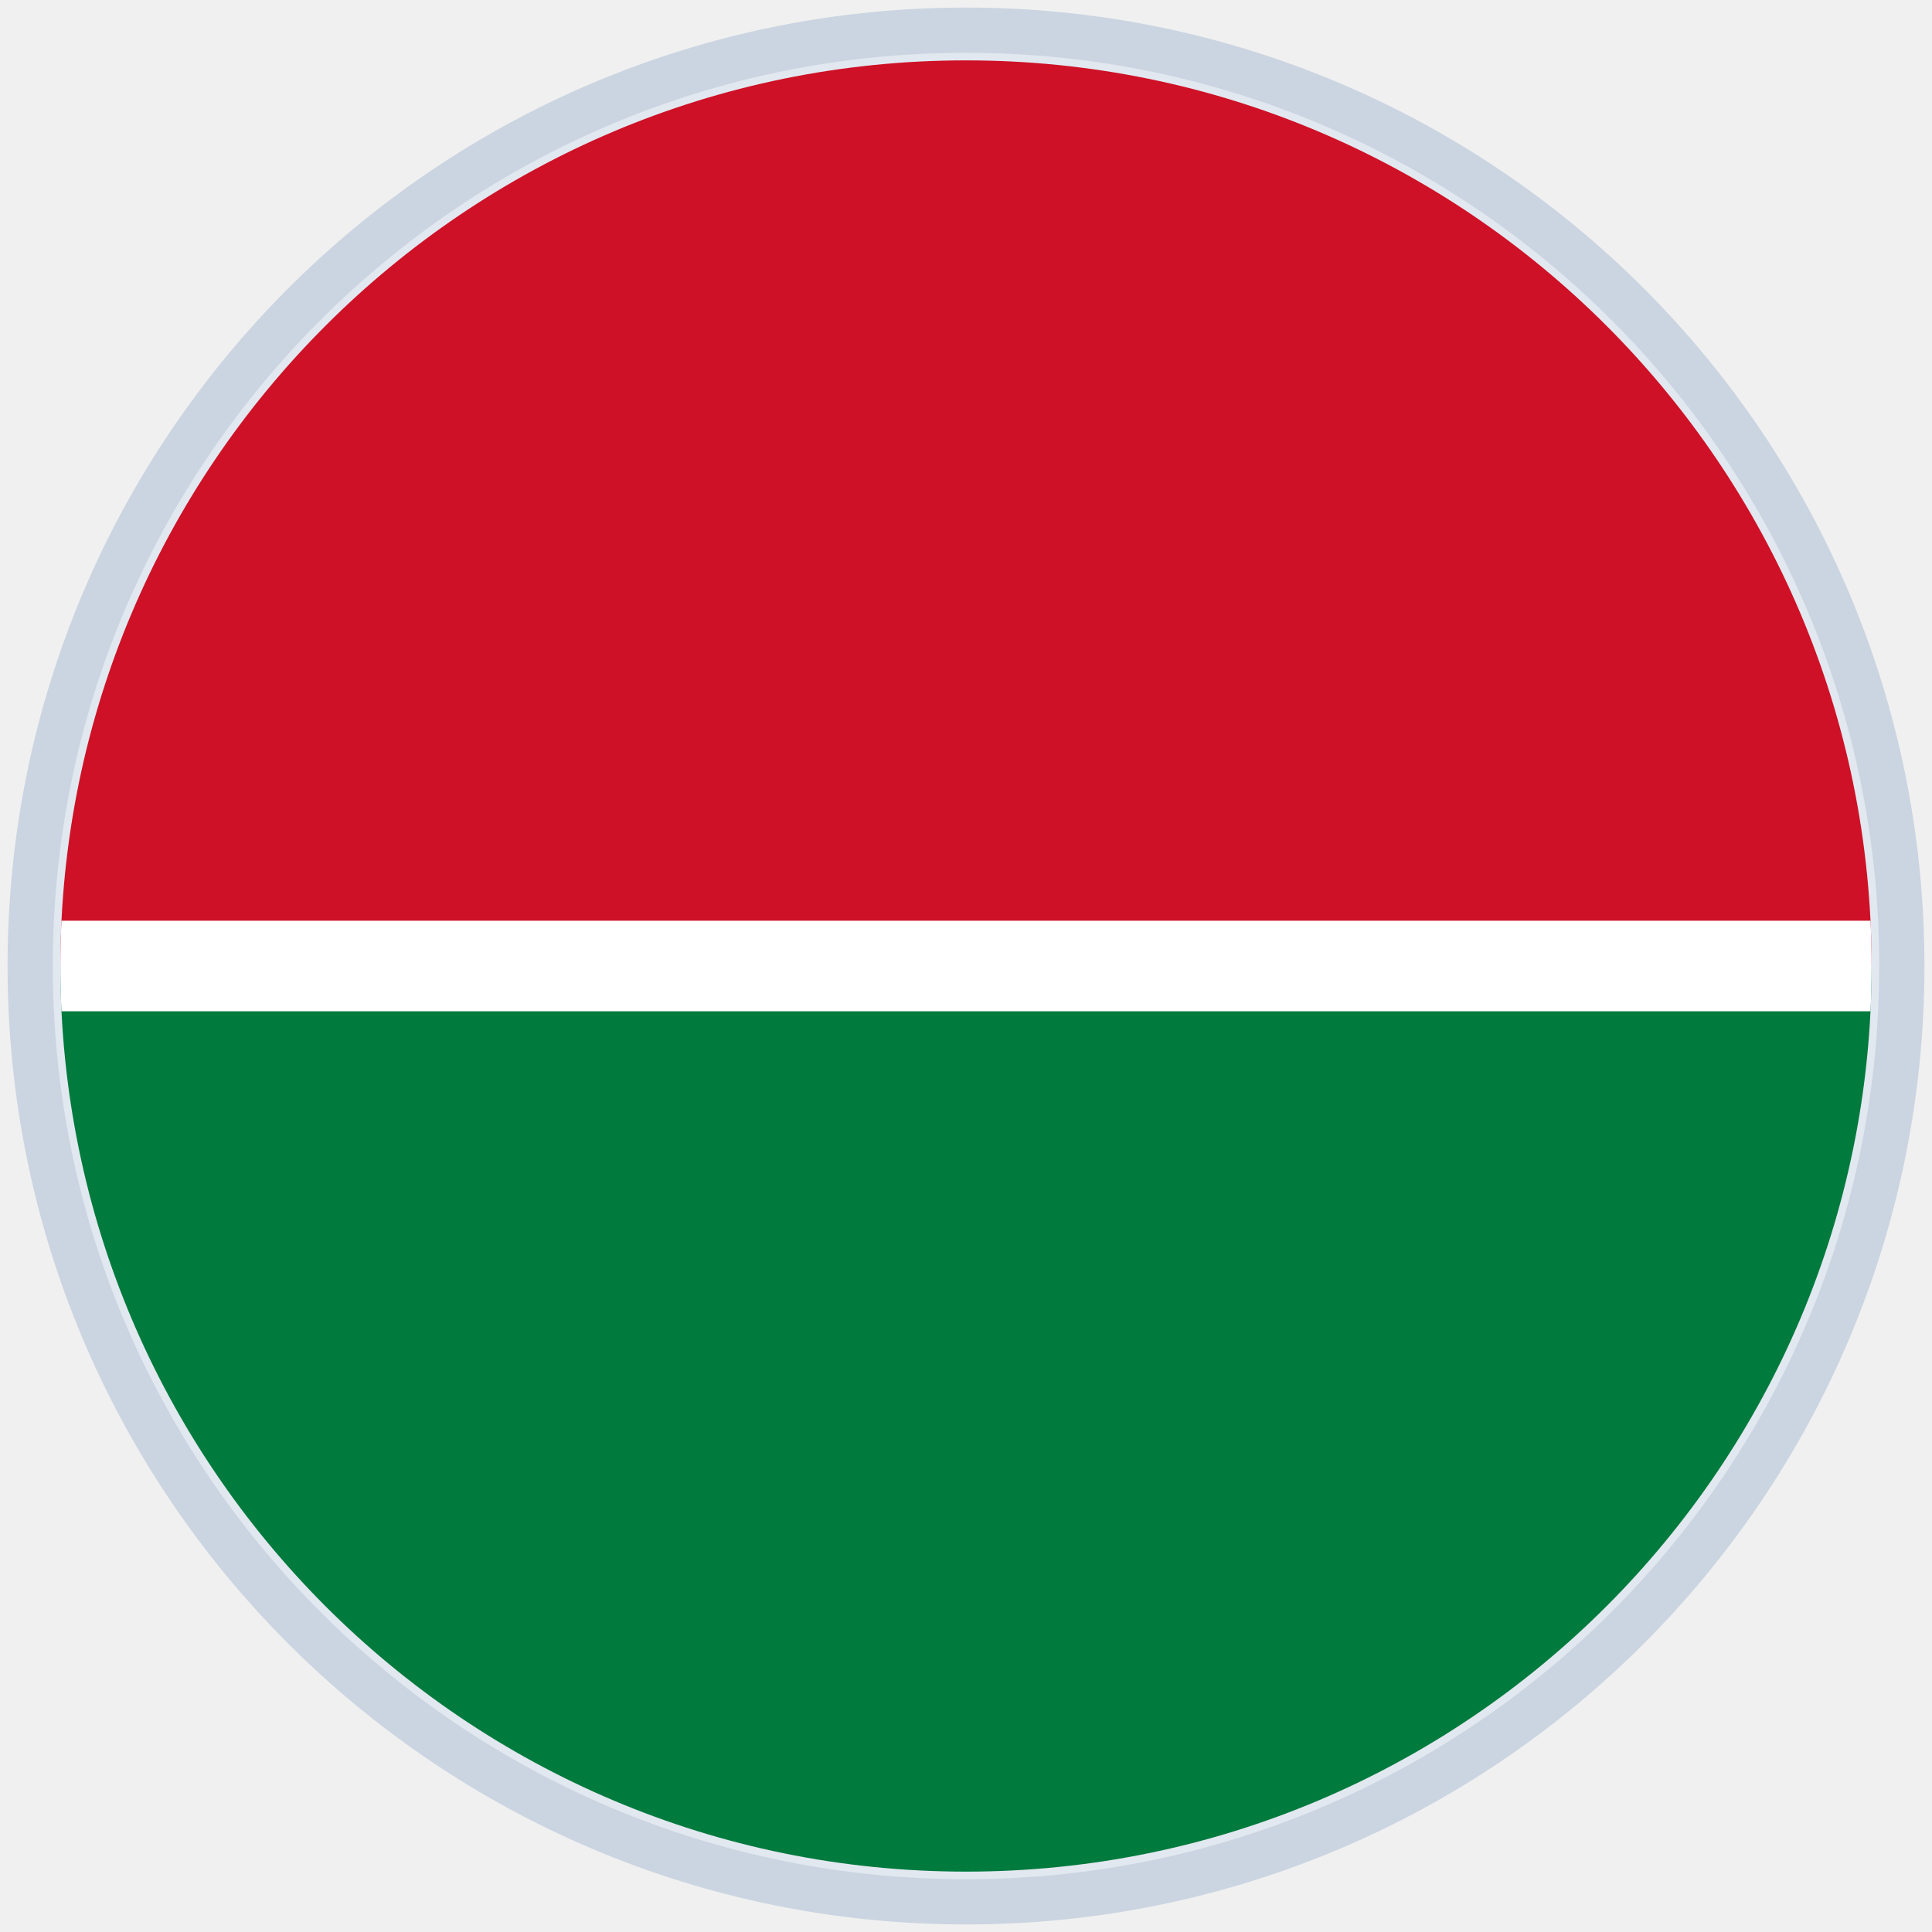
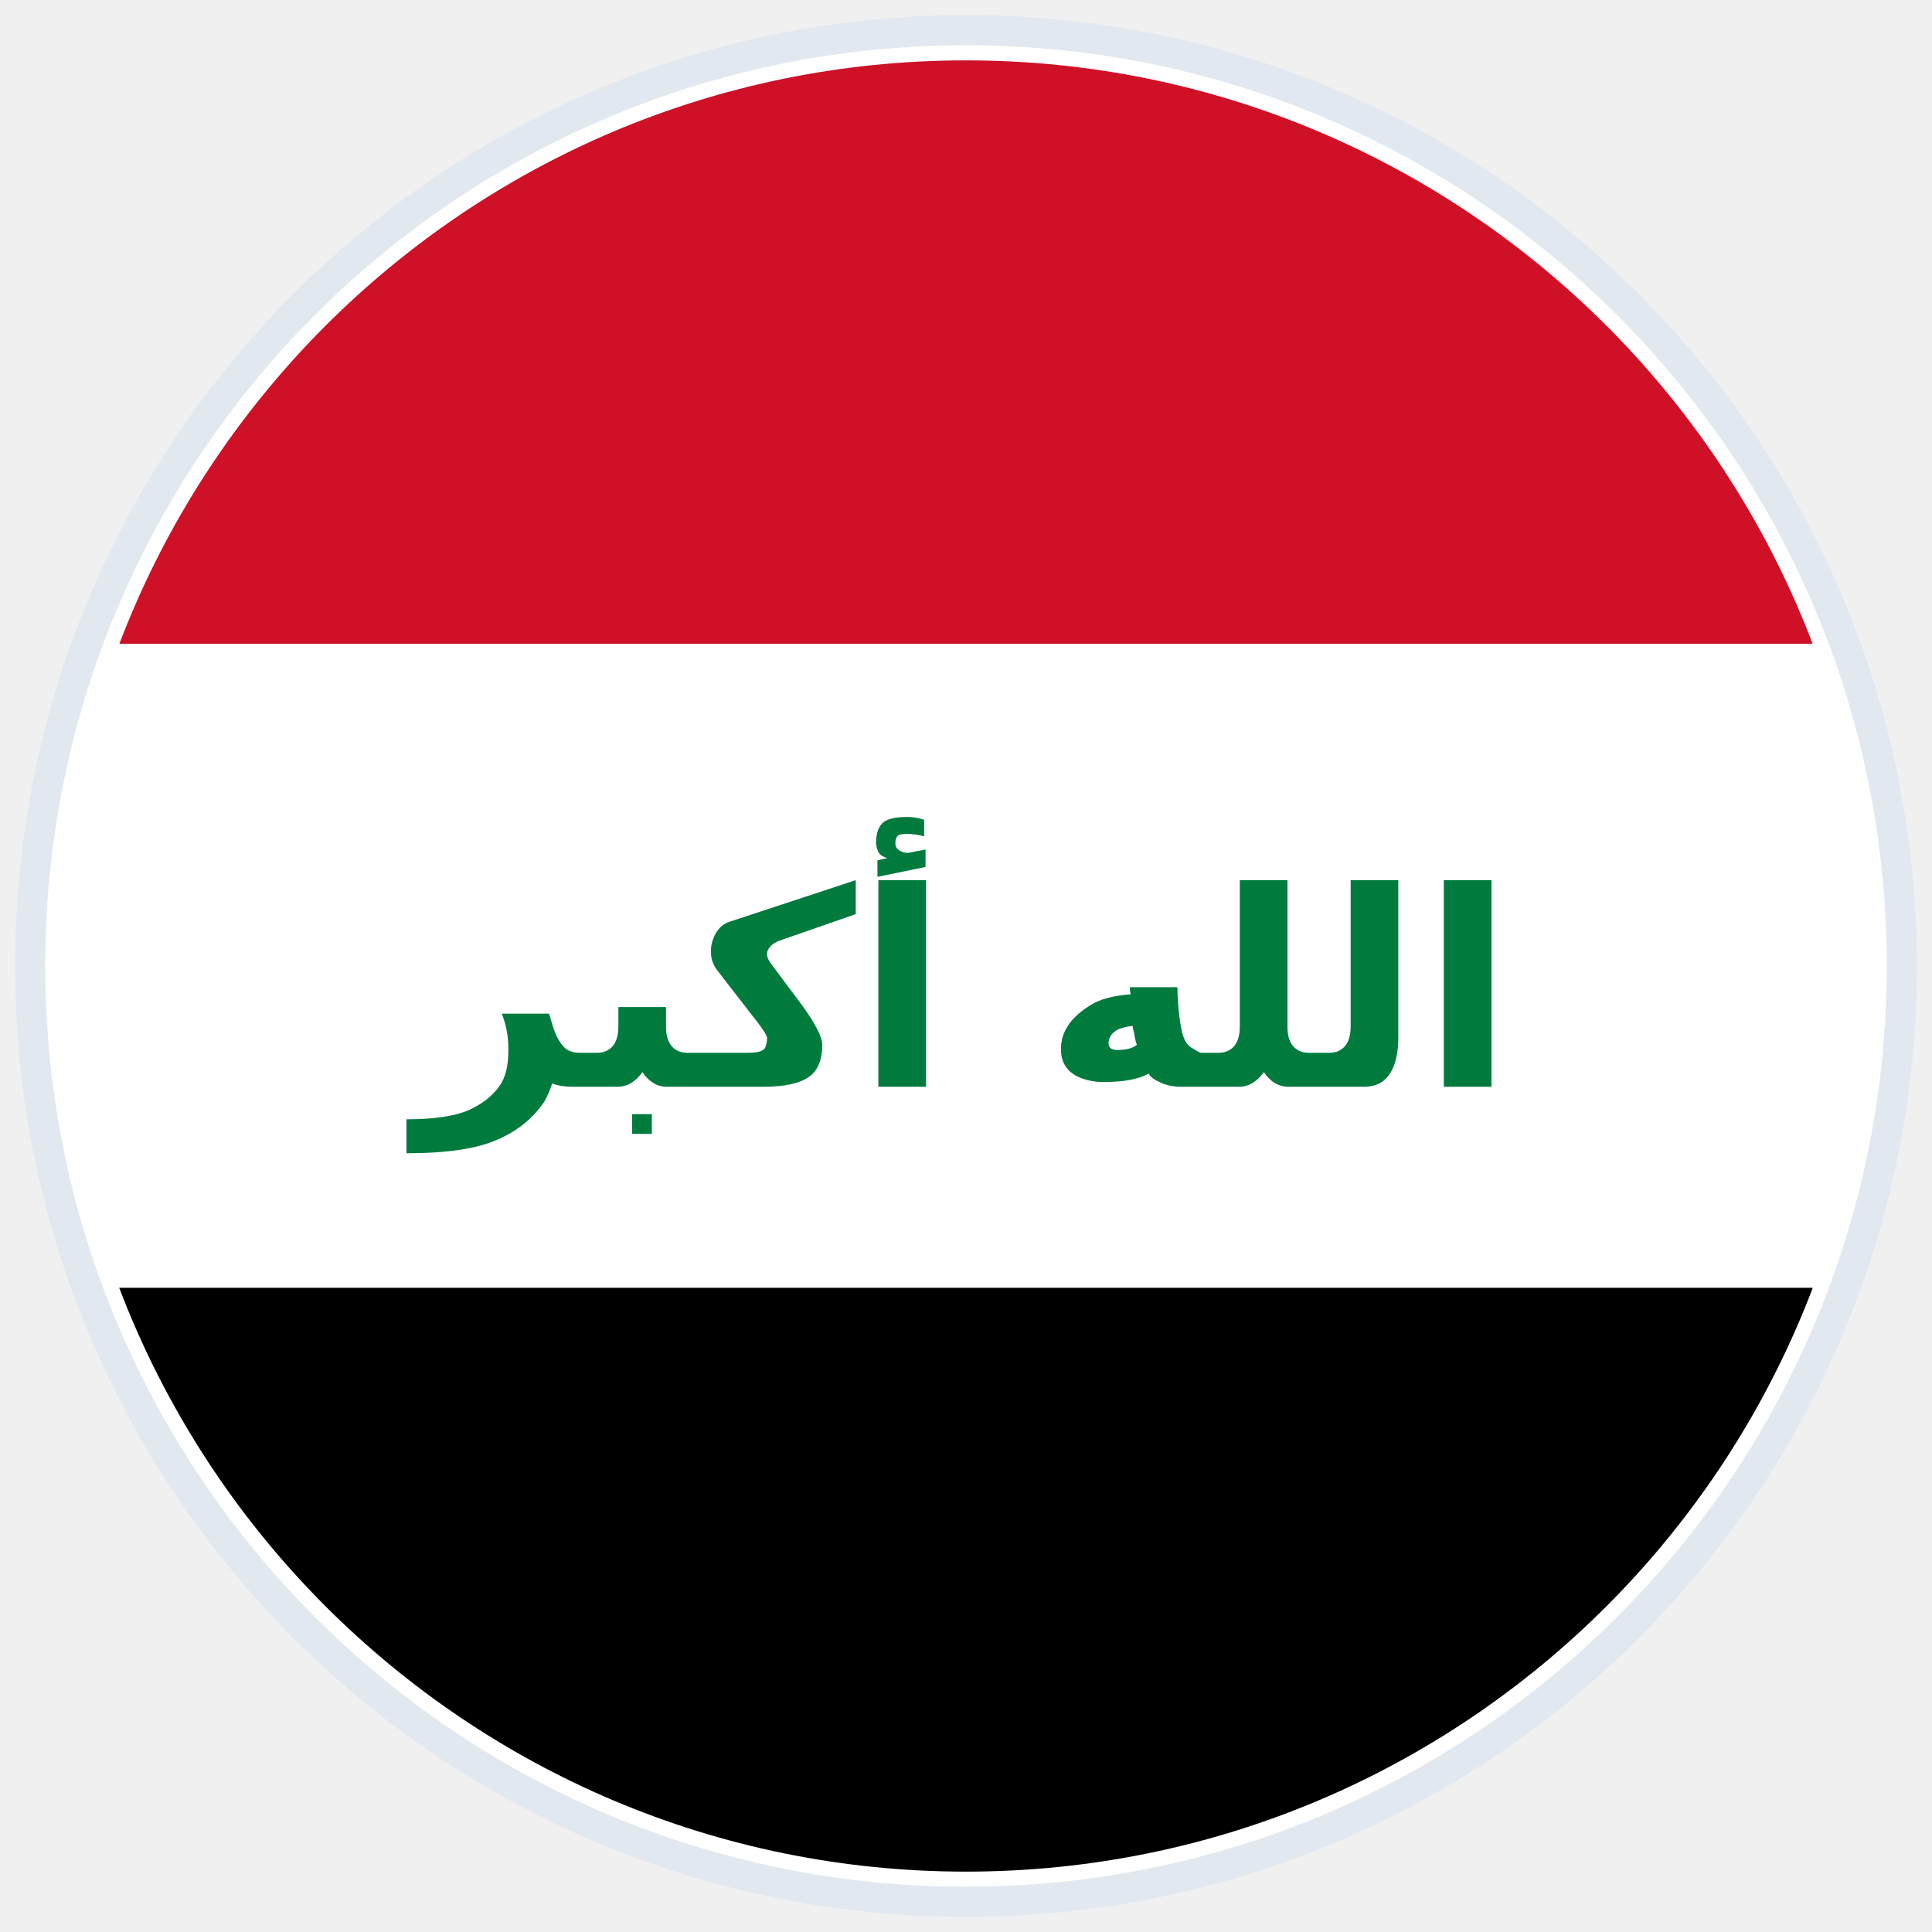
<svg xmlns="http://www.w3.org/2000/svg" viewBox="0 0 64 64" width="64" height="64">
  <defs>
    <clipPath id="circleClip_iq">
      <circle cx="32" cy="32" r="30" />
    </clipPath>
  </defs>
-   <circle cx="32" cy="32" r="31" fill="#E2E8F0" stroke="#CBD5E1" stroke-width="1.5" />
+   <circle cx="32" cy="32" r="31" fill="#FFFFFF" stroke="#E2E8F0" stroke-width="1" />
  <g clip-path="url(#circleClip_iq)">
-     <rect x="0" y="0" width="64" height="32" fill="#CE1126" />
-     <rect x="0" y="32" width="64" height="32" fill="#007A3D" />
-     <line x1="0" y1="32" x2="64" y2="32" stroke="#FFFFFF" stroke-width="3" />
+     <rect x="0" y="0" width="64" height="21.33" fill="#CE1126" />
+     <rect x="0" y="21.33" width="64" height="21.33" fill="#FFFFFF" />
+     <rect x="0" y="42.66" width="64" height="21.34" fill="#000000" />
+     <text x="32" y="36" font-family="sans-serif" font-size="9" font-weight="bold" fill="#007A3D" text-anchor="middle">الله أكبر</text>
  </g>
</svg>
